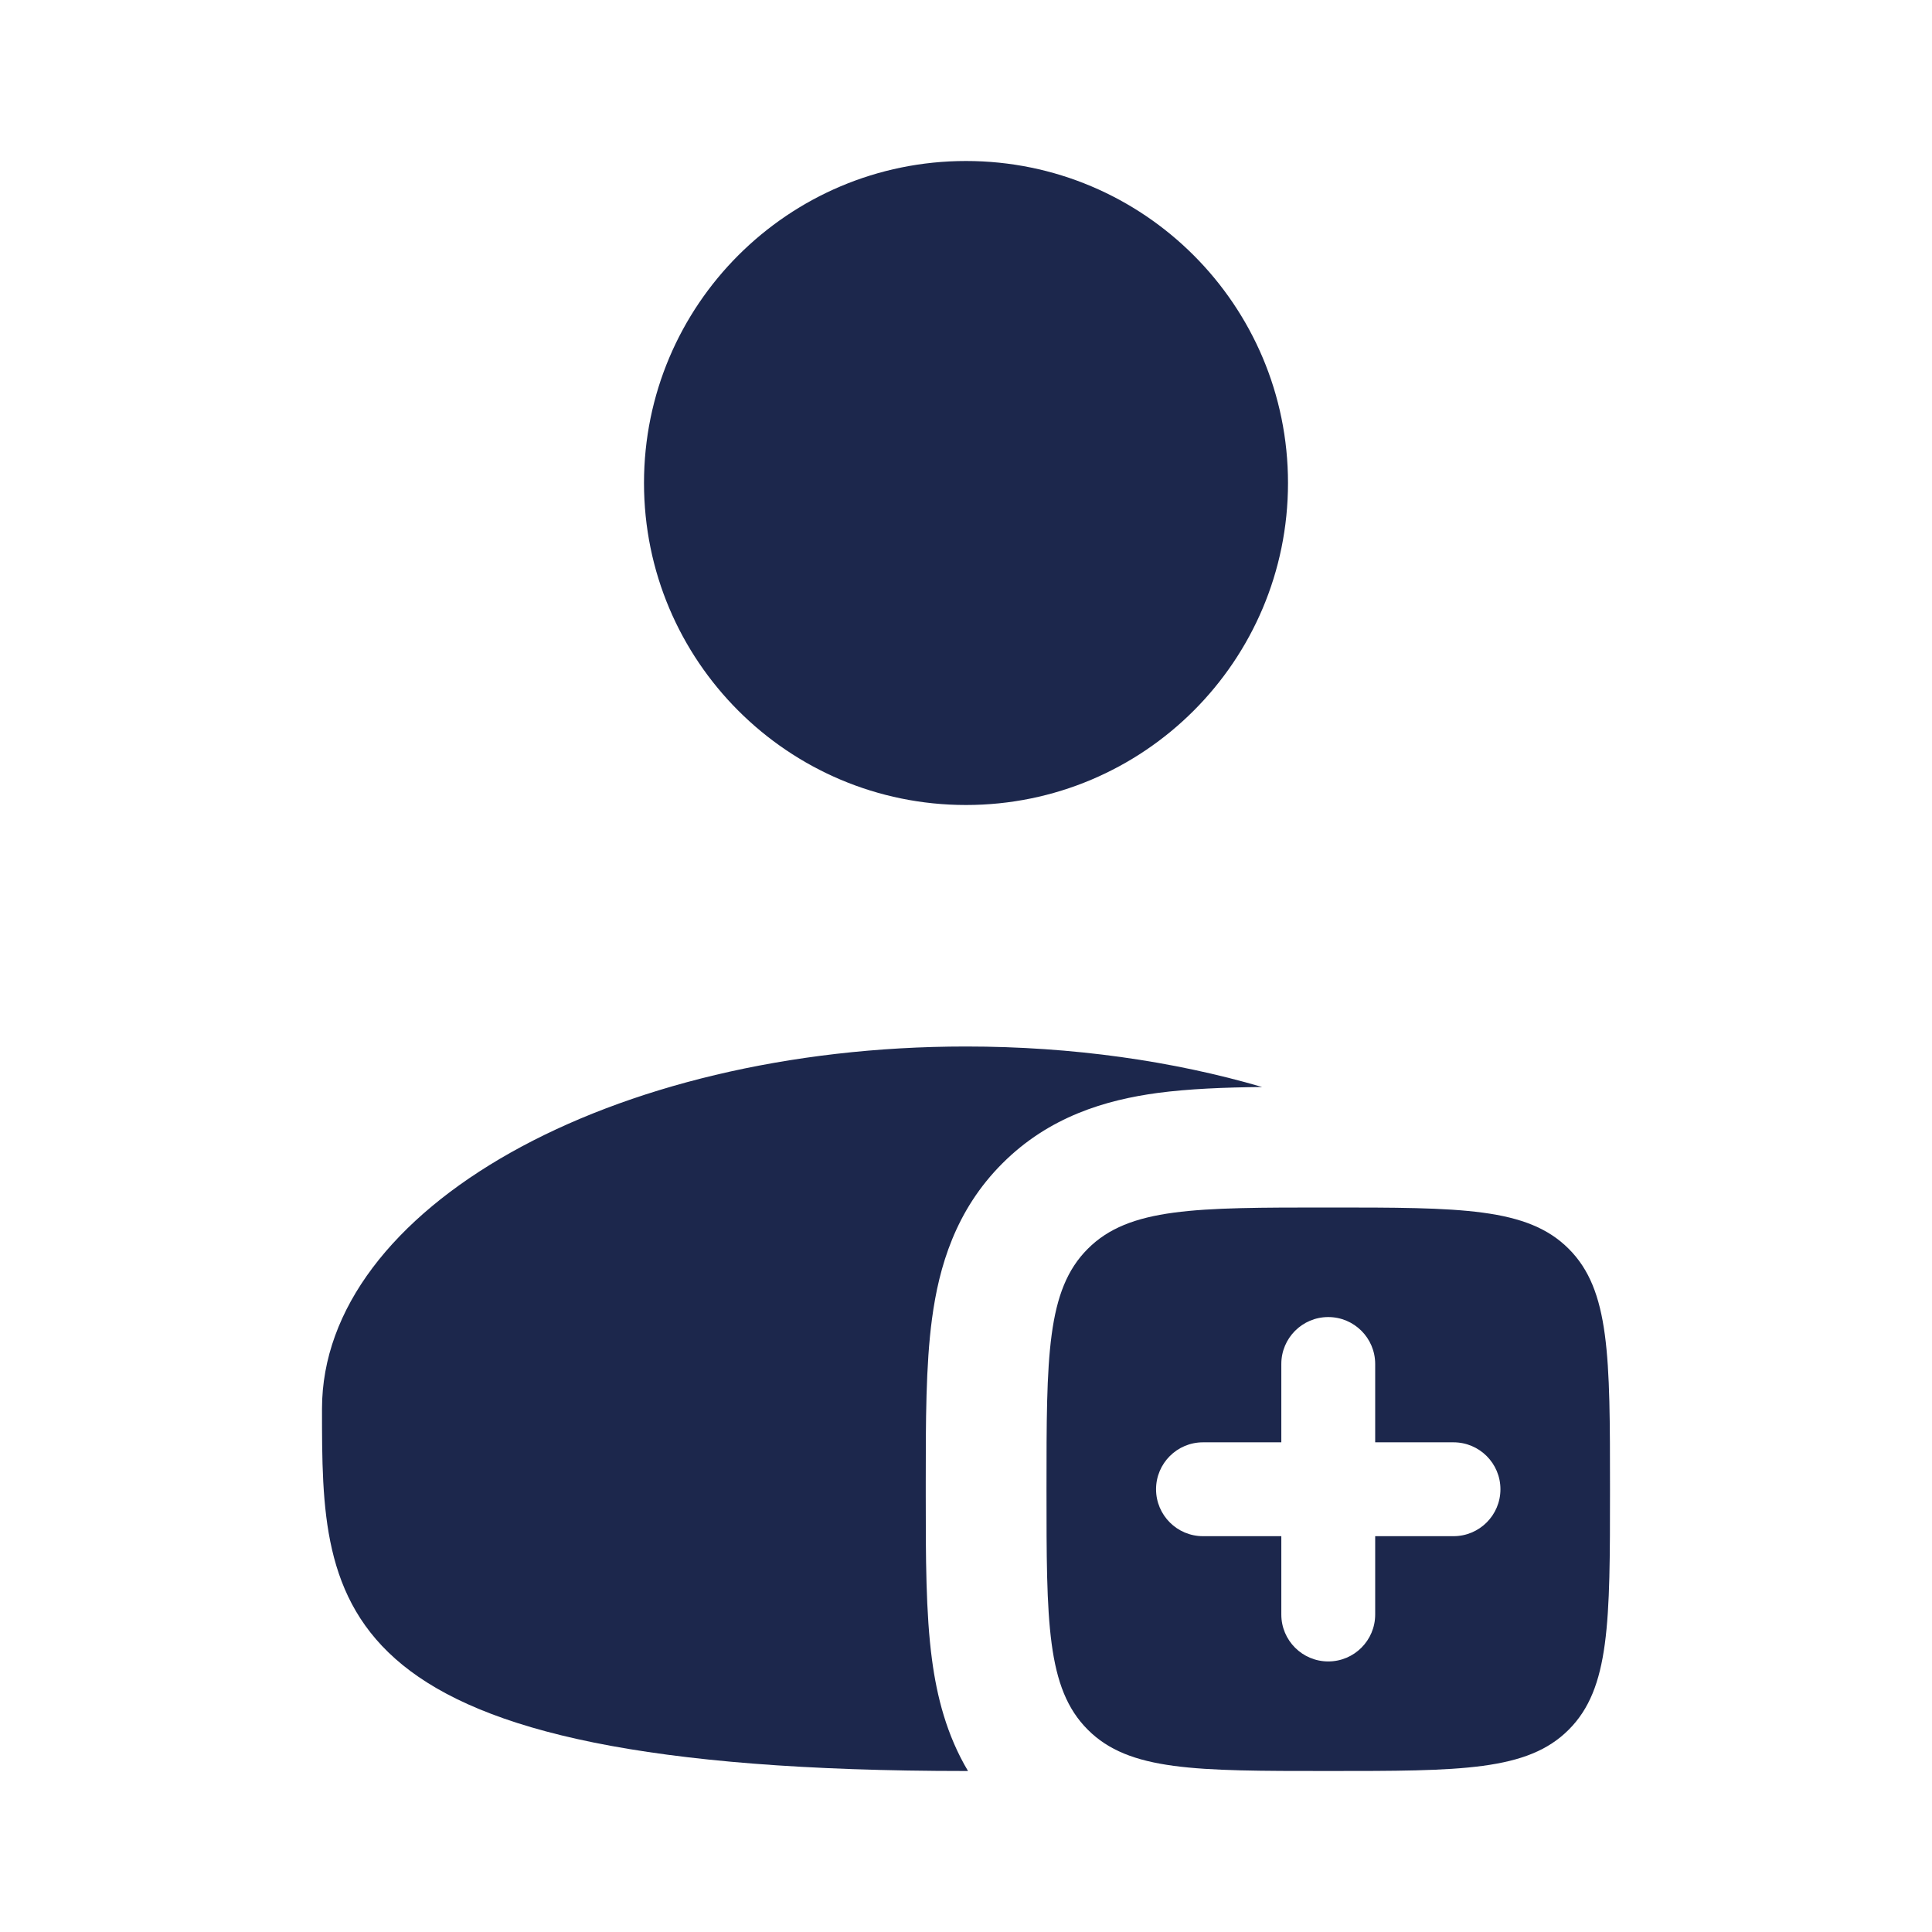
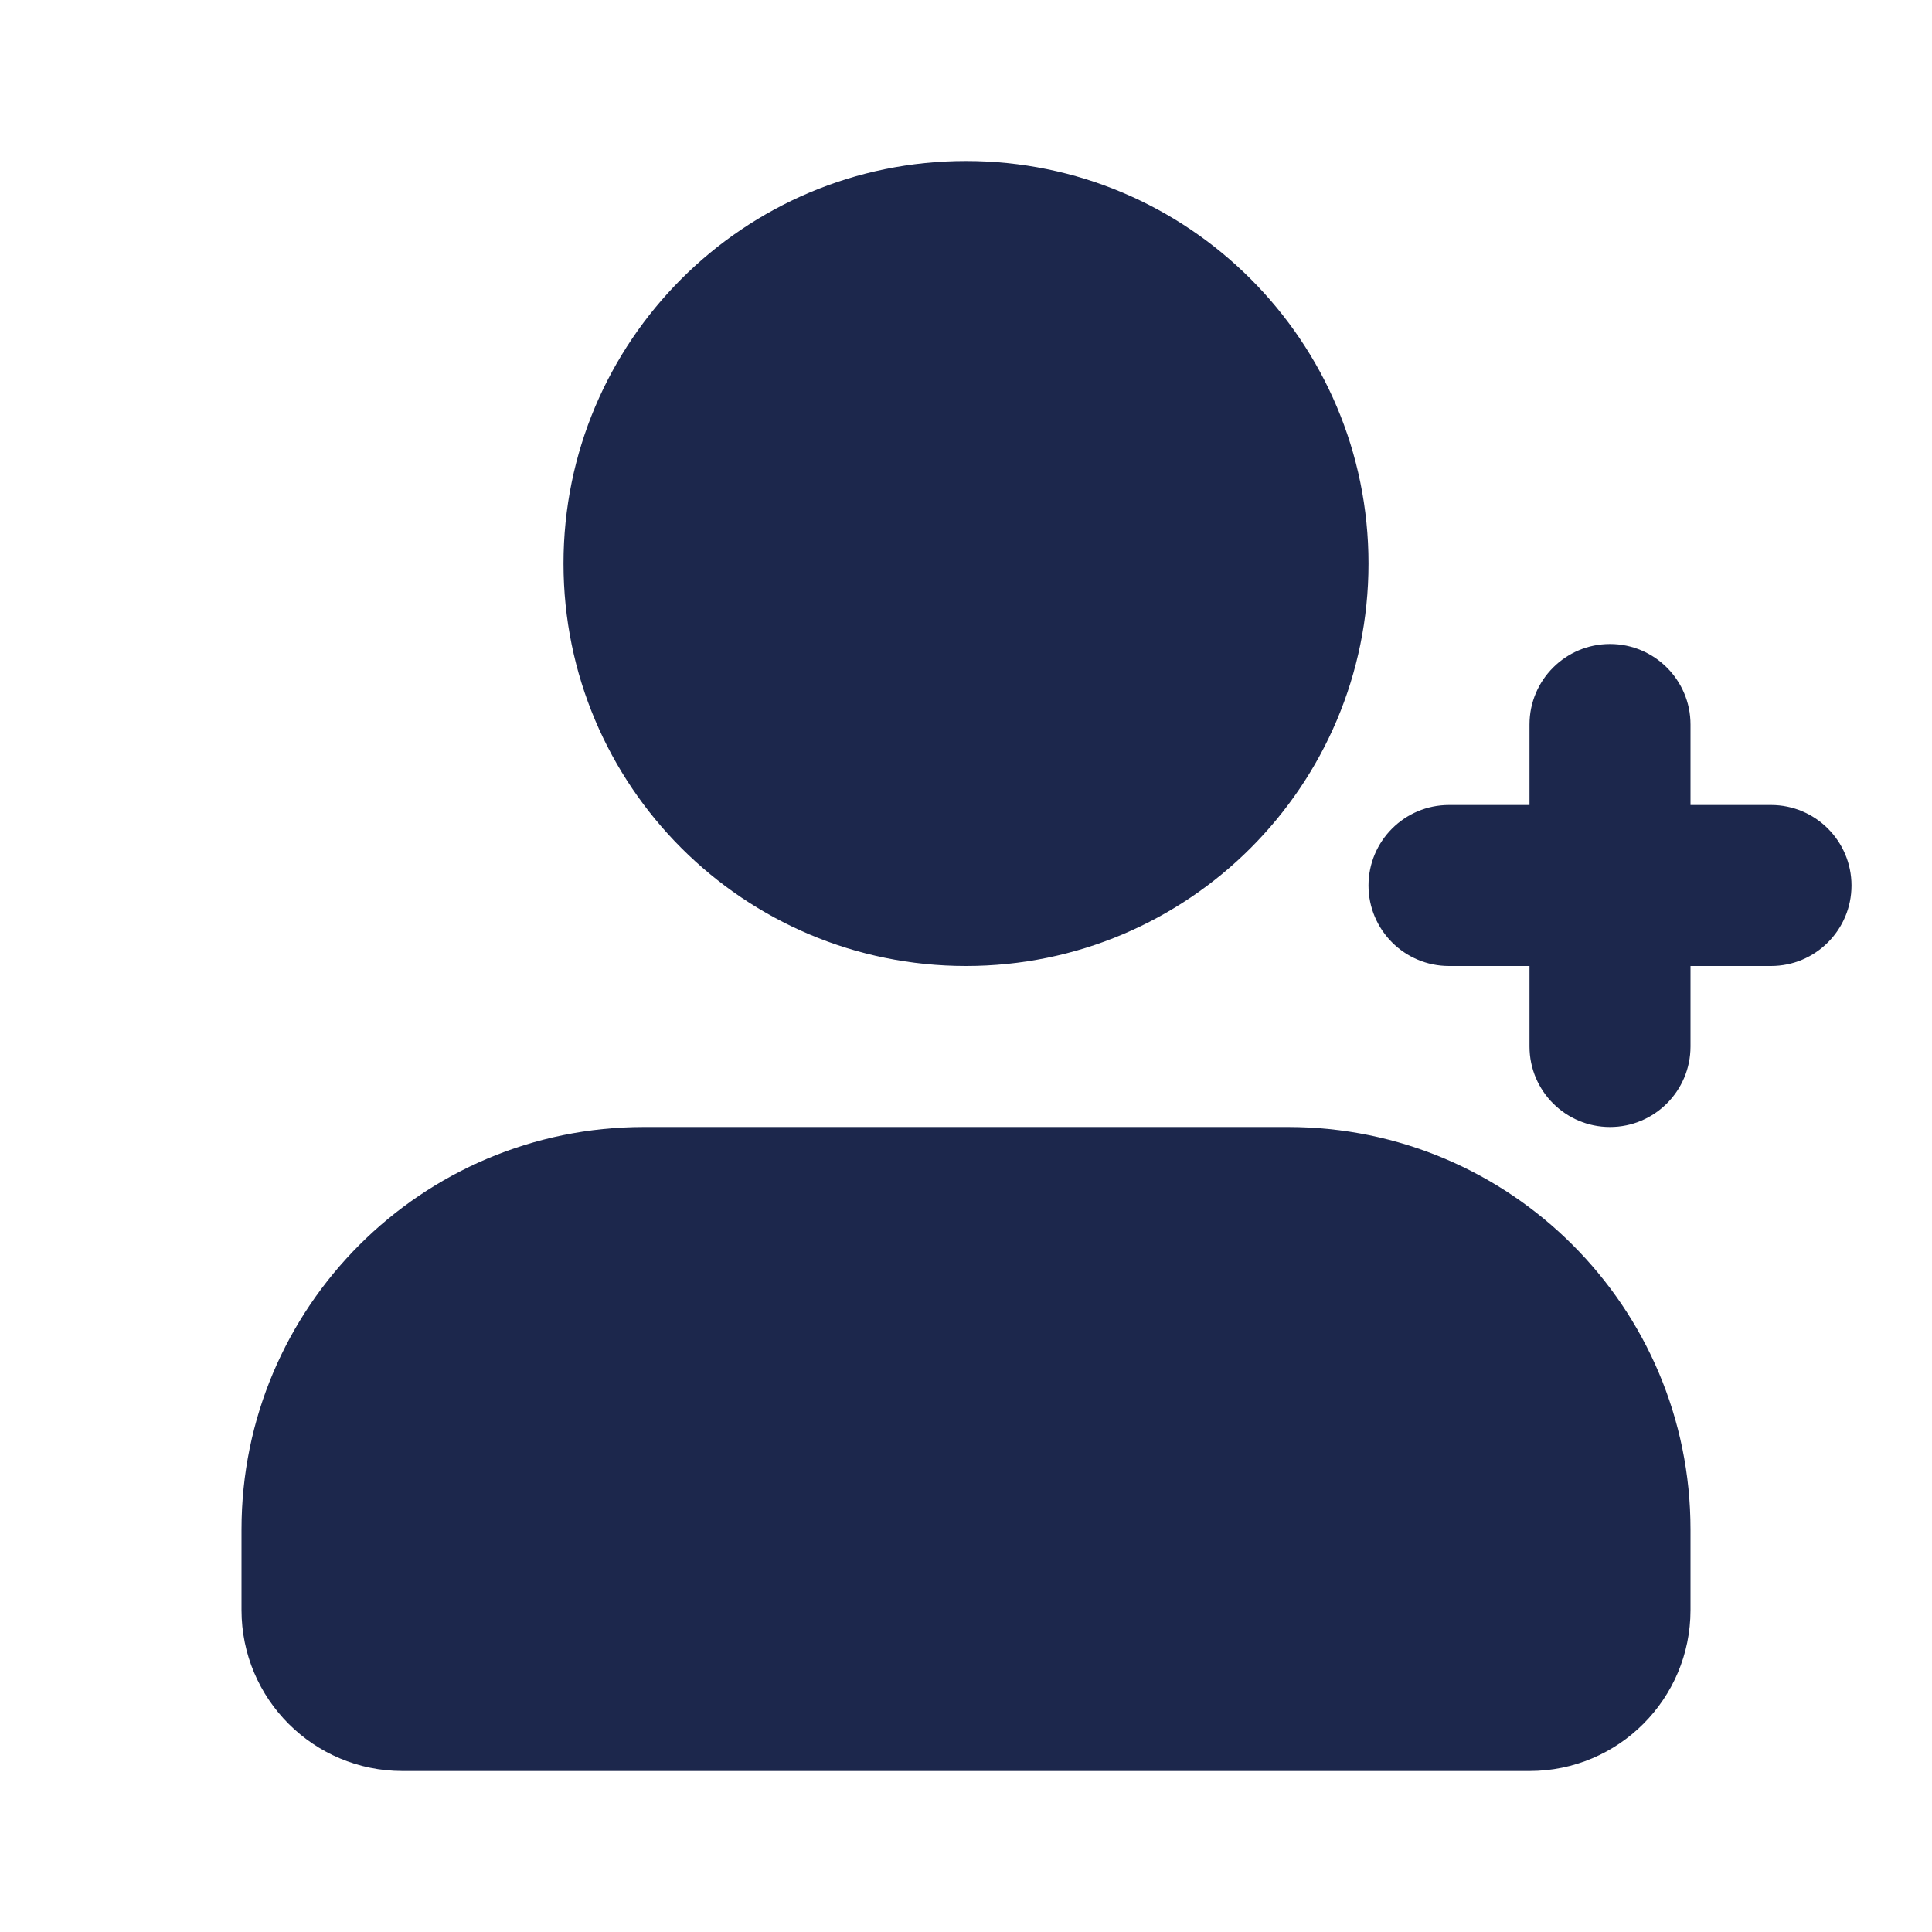
- <svg xmlns="http://www.w3.org/2000/svg" width="64px" height="64px" viewBox="0 0 24 24" fill="none">
+ <svg xmlns="http://www.w3.org/2000/svg" width="64px" height="64px" viewBox="0 0 24 24" version="1.1" fill="#1C274C">
  <g id="SVGRepo_bgCarrier" stroke-width="0" />
  <g id="SVGRepo_tracerCarrier" stroke-linecap="round" stroke-linejoin="round" />
  <g id="SVGRepo_iconCarrier">
-     <circle cx="12" cy="6" r="4" fill="#1C274C" />
-     <path fill-rule="evenodd" clip-rule="evenodd" d="M16.5 22C14.85 22 14.025 22 13.513 21.487C13 20.975 13 20.15 13 18.5C13 16.85 13 16.025 13.513 15.513C14.025 15 14.85 15 16.5 15C18.15 15 18.975 15 19.487 15.513C20 16.025 20 16.85 20 18.5C20 20.15 20 20.975 19.487 21.487C18.975 22 18.15 22 16.5 22ZM17.083 16.944C17.083 16.622 16.822 16.361 16.5 16.361C16.178 16.361 15.917 16.622 15.917 16.944V17.917H14.944C14.622 17.917 14.361 18.178 14.361 18.5C14.361 18.822 14.622 19.083 14.944 19.083H15.917V20.056C15.917 20.378 16.178 20.639 16.5 20.639C16.822 20.639 17.083 20.378 17.083 20.056V19.083H18.056C18.378 19.083 18.639 18.822 18.639 18.5C18.639 18.178 18.378 17.917 18.056 17.917H17.083V16.944Z" fill="#1C274C" />
-     <path d="M15.678 13.503C15.205 13.508 14.764 13.526 14.38 13.577C13.737 13.664 13.033 13.87 12.452 14.452C11.87 15.033 11.664 15.737 11.578 16.38C11.5 16.958 11.5 17.663 11.5 18.414V18.586C11.5 19.337 11.5 20.042 11.578 20.62C11.638 21.071 11.758 21.552 12.025 22C12.017 22 12.008 22 12 22C4 22 4 19.985 4 17.5C4 15.015 7.582 13 12 13C13.326 13 14.577 13.181 15.678 13.503Z" fill="#1C274C" />
+     <g id="页面-1" stroke="none" stroke-width="1" fill="none" fill-rule="evenodd">
+       <g id="User" transform="translate(-336, -48)" fill-rule="nonzero">
+         <g id="user_add_fill" transform="translate(336, 48)">
+           <path d="M24,0 L24,24 L0,24 L0,0 L24,0 Z M12.593,23.258 L12.582,23.26 L12.511,23.295 L12.492,23.299 L12.492,23.299 L12.477,23.295 L12.406,23.26 C12.396,23.256 12.387,23.259 12.382,23.265 L12.378,23.276 L12.361,23.703 L12.366,23.723 L12.377,23.736 L12.48,23.81 L12.495,23.814 L12.495,23.814 L12.507,23.81 L12.611,23.736 L12.623,23.72 L12.623,23.72 L12.627,23.703 L12.61,23.276 C12.608,23.266 12.601,23.259 12.593,23.258 L12.593,23.258 Z M12.858,23.145 L12.845,23.147 L12.66,23.24 L12.65,23.25 L12.65,23.25 L12.647,23.261 L12.665,23.691 L12.67,23.703 L12.67,23.703 L12.678,23.71 L12.879,23.803 C12.891,23.807 12.902,23.803 12.908,23.795 L12.912,23.781 L12.878,23.167 C12.875,23.155 12.867,23.147 12.858,23.145 L12.858,23.145 Z M12.143,23.147 C12.133,23.142 12.122,23.145 12.116,23.153 L12.11,23.167 L12.076,23.781 C12.075,23.793 12.083,23.802 12.093,23.805 L12.108,23.803 L12.309,23.71 L12.319,23.702 L12.319,23.702 L12.323,23.691 L12.34,23.261 L12.337,23.249 L12.337,23.249 L12.328,23.24 L12.143,23.147 Z" id="MingCute" fill-rule="nonzero"> </path>
+           <path d="M16,14 C18.761,14 21,16.239 21,19 L21,20 C21,21.105 20.105,22 19,22 L5,22 C3.895,22 3,21.105 3,20 L3,19 C3,16.239 5.239,14 8,14 L16,14 Z M20,8 C20.552,8 21,8.448 21,9 L21,10 L22,10 C22.552,10 23,10.448 23,11 C23,11.552 22.552,12 22,12 L21,12 L21,13 C21,13.552 20.552,14 20,14 C19.448,14 19,13.552 19,13 L19,12 L18,12 C17.448,12 17,11.552 17,11 C17,10.448 17.448,10 18,10 L19,10 L19,9 C19,8.448 19.448,8 20,8 Z M12,2 C14.761,2 17,4.239 17,7 C17,9.761 14.761,12 12,12 C9.239,12 7,9.761 7,7 C7,4.239 9.239,2 12,2 Z" id="形状" fill="#1C274C"> </path>
+         </g>
+       </g>
+     </g>
  </g>
</svg>
